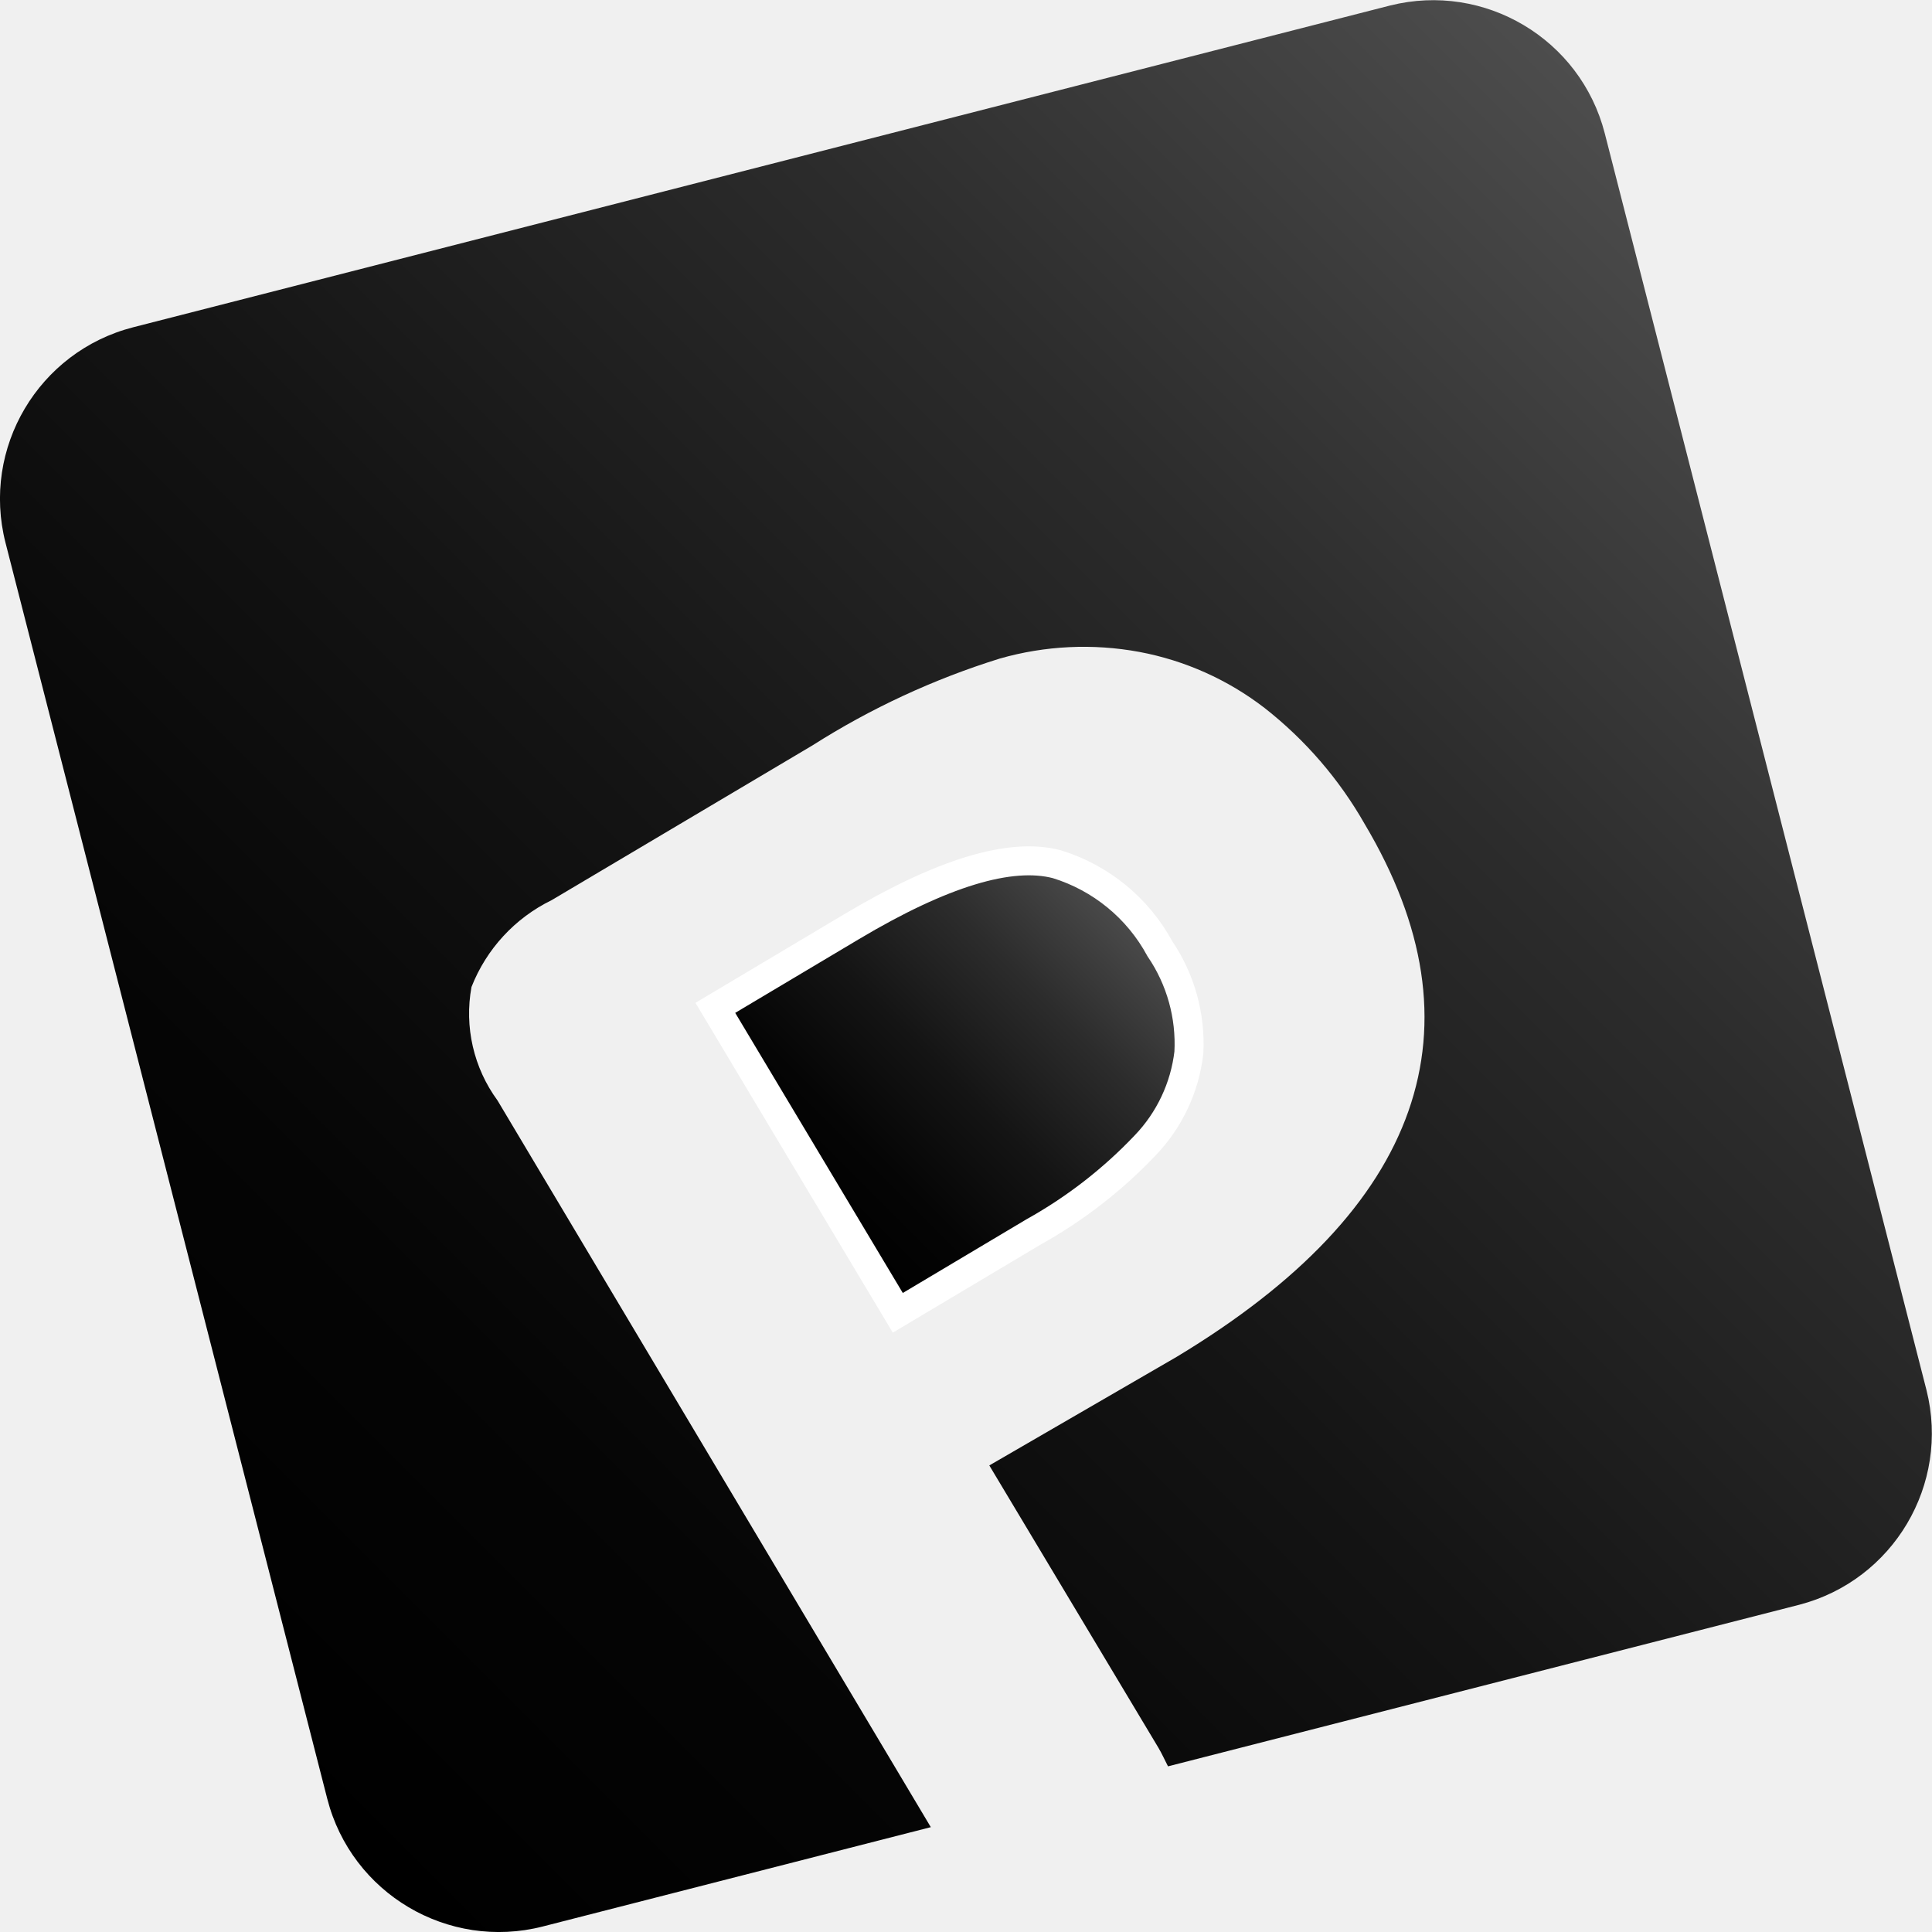
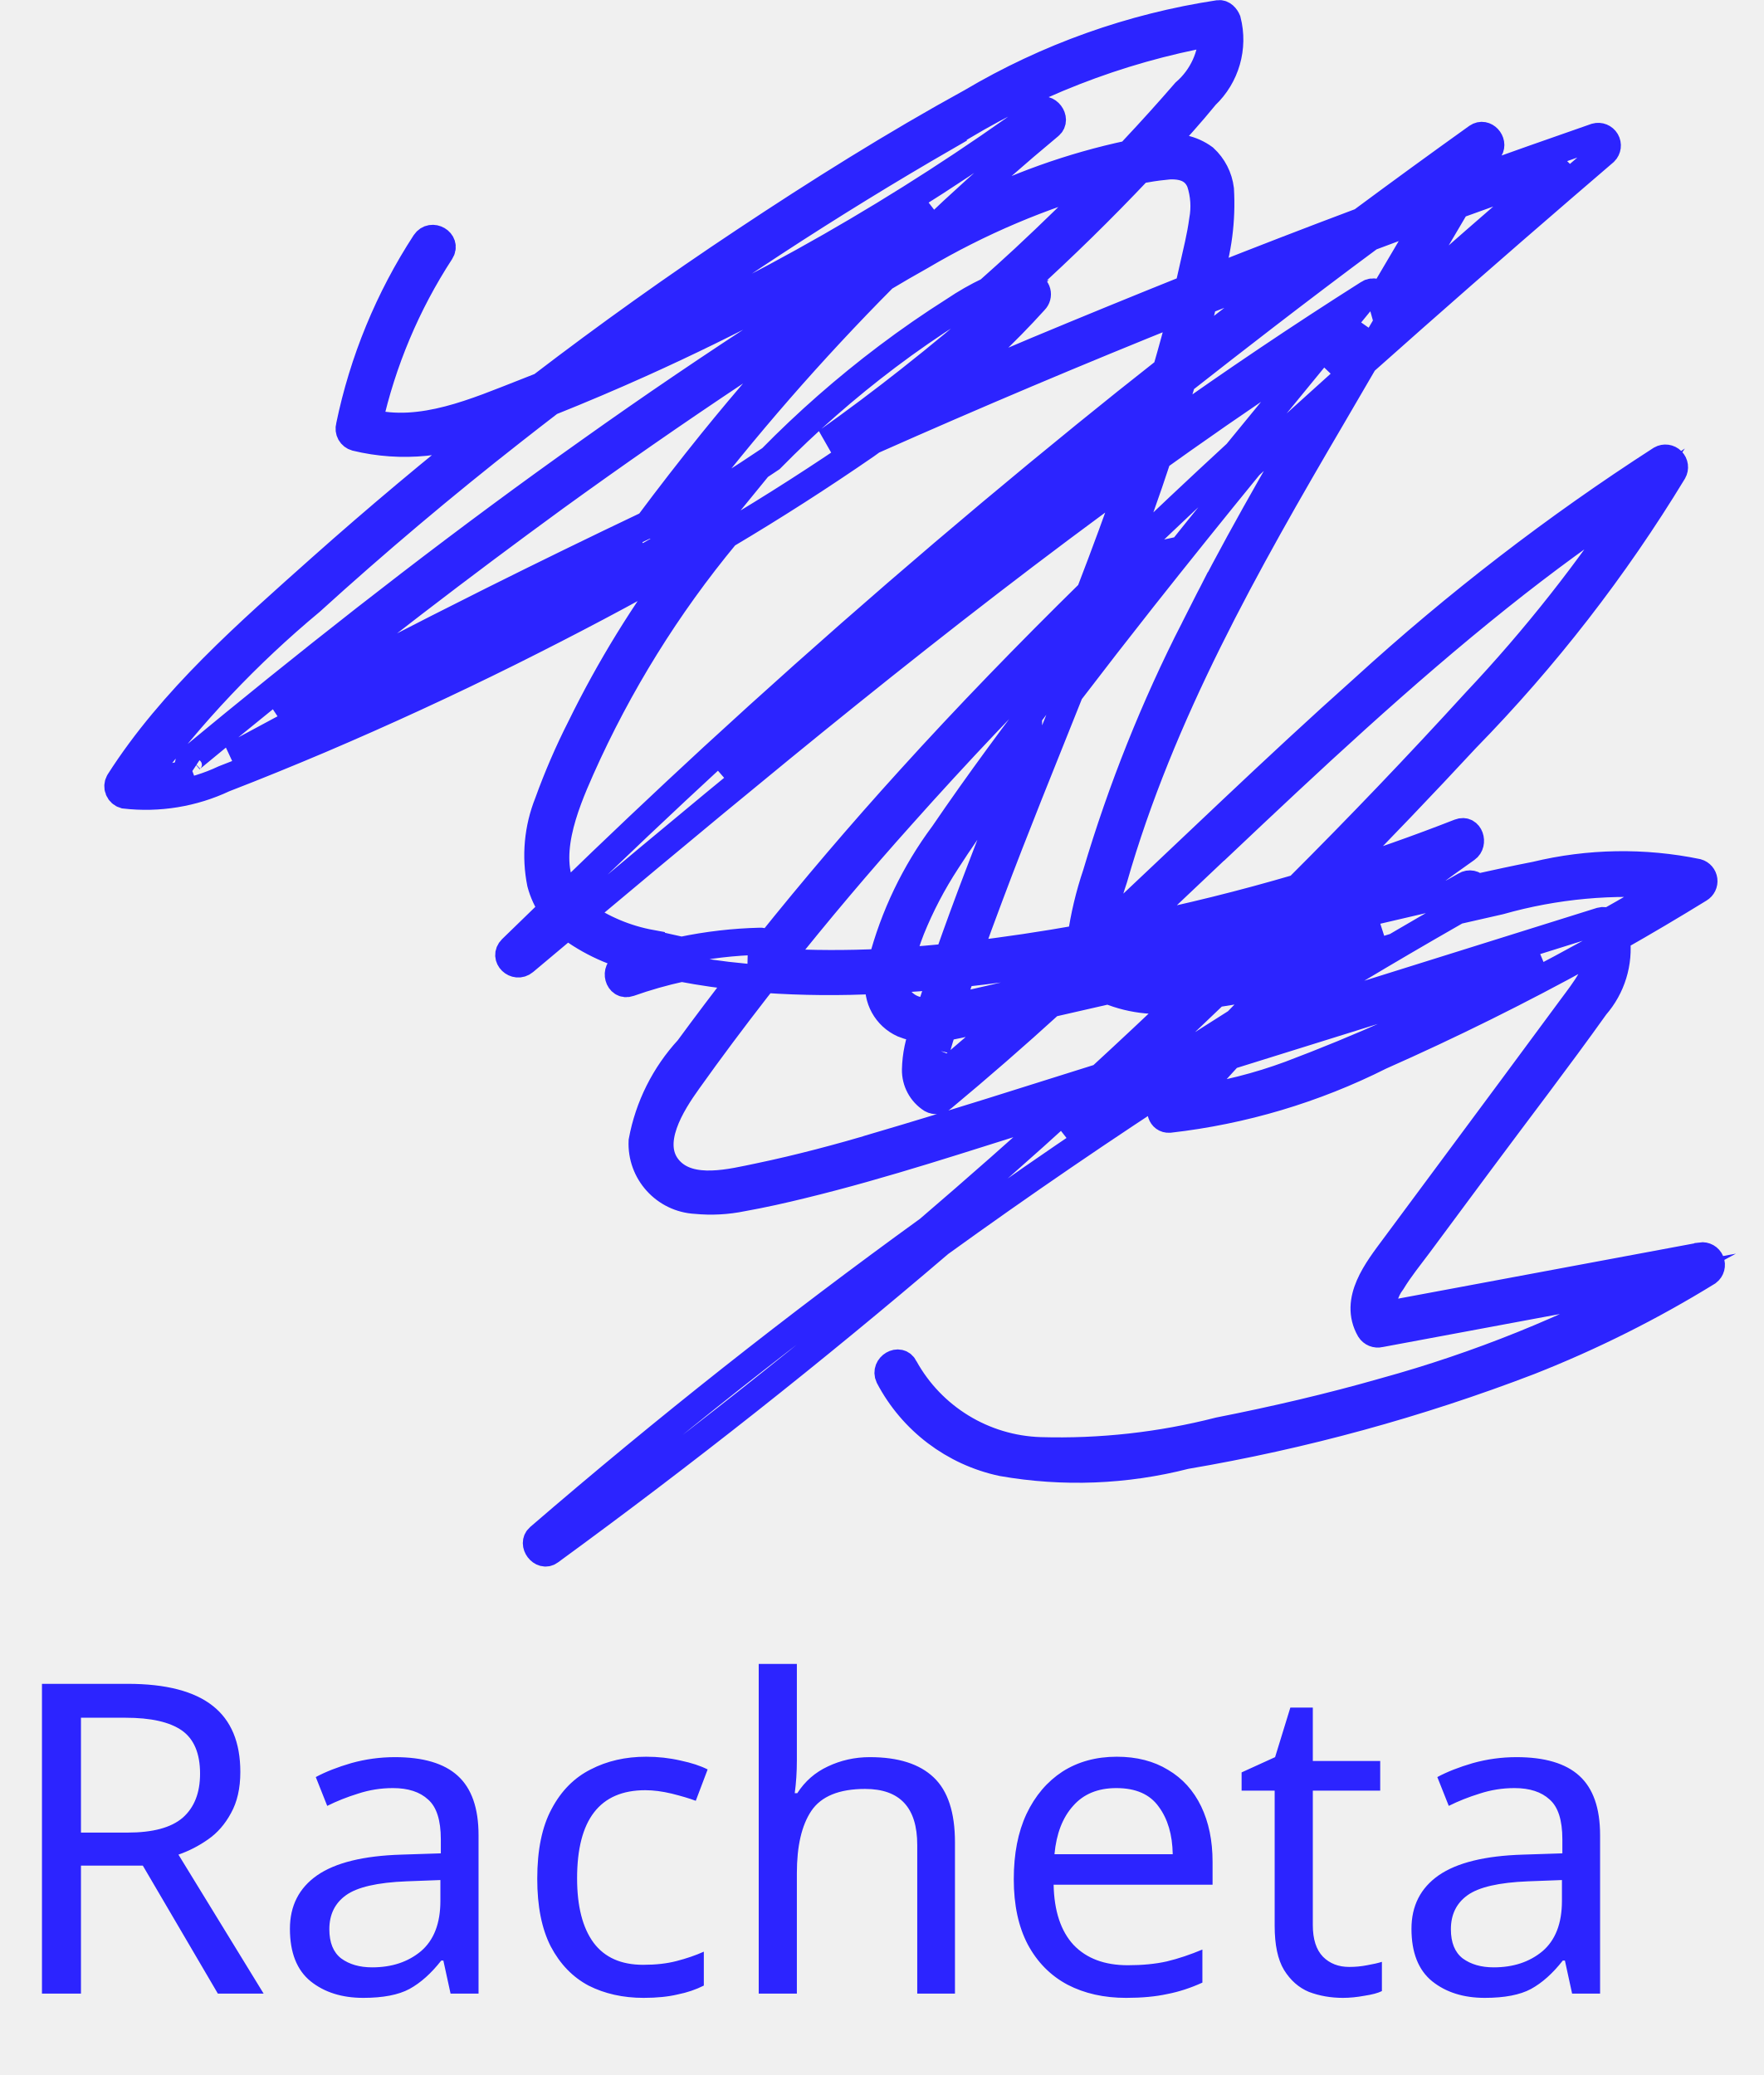
- <svg xmlns="http://www.w3.org/2000/svg" xmlns:xlink="http://www.w3.org/1999/xlink" viewBox="0 0 66.71 66.71">
-   <defs>
-     <style>.cls-1{fill:url(#linear-gradient);}.cls-2{stroke:#fff;stroke-miterlimit:10;fill:url(#linear-gradient-2);}</style>
-     <linearGradient id="linear-gradient" x1="59.37" y1="7.35" x2="7.35" y2="59.37" gradientUnits="userSpaceOnUse">
-       <stop offset="0" stop-color="#4d4d4d" />
-       <stop offset="0.28" stop-color="#2c2c2c" />
-       <stop offset="0.55" stop-color="#141414" />
-       <stop offset="0.79" stop-color="#050505" />
-       <stop offset="1" />
-     </linearGradient>
-     <linearGradient id="linear-gradient-2" x1="38.5" y1="30.83" x2="27.51" y2="41.82" xlink:href="#linear-gradient" />
-   </defs>
-   <g id="Layer_2" data-name="Layer 2">
-     <g id="Layer_1-2" data-name="Layer 1">
-       <path class="cls-1" d="M66.52,48,55.41,4.6A6.12,6.12,0,0,0,48,.19L4.6,11.3A6.12,6.12,0,0,0,.19,18.74L11.3,62.11a6.12,6.12,0,0,0,7.44,4.41l13.4-3.43L17.18,38a5.08,5.08,0,0,1-.9-3.92,5.62,5.62,0,0,1,2.77-3l9-5.34a27,27,0,0,1,6.47-3,10.55,10.55,0,0,1,4.82-.23,10.14,10.14,0,0,1,4.33,1.94,13.69,13.69,0,0,1,3.45,4q3.14,5.28,1.51,9.92t-8,8.48L34.16,50.6,40,60.35c.13.22.22.43.33.64l21.8-5.58A6.12,6.12,0,0,0,66.52,48Z" />
-       <path class="cls-2" d="M39.54,39.55a5.55,5.55,0,0,0,1.51-3.2,5.83,5.83,0,0,0-1-3.59,6.08,6.08,0,0,0-3.56-2.92q-2.41-.63-7.09,2.16l-4.7,2.8L31,45.33l4.7-2.8A16.1,16.1,0,0,0,39.54,39.55Z" />
+ <svg xmlns="http://www.w3.org/2000/svg" width="65" height="76.502" viewBox="0 0 65 76.502">
+   <g id="Layer_2" data-name="Layer 2" transform="translate(0 -2.488)">
+     <g id="Layer_1" data-name="Layer 1" transform="translate(0 2.99)">
+       <path id="Path_59" data-name="Path 59" d="M84.216,48.793,72.509,50.978a1.66,1.66,0,0,1,.326-1.239c.289-.477.649-.916.981-1.363L76.023,45.4c1.437-1.938,2.911-3.853,4.312-5.818a3.215,3.215,0,0,0,.77-2.509q1.546-.877,3.06-1.81a.336.336,0,0,0-.079-.612,13.63,13.63,0,0,0-5.957.1c-.726.141-1.45.3-2.173.459a.314.314,0,0,0-.422-.086l-.531.3c-.78.18-1.558.365-2.336.546q1.417-1.139,2.912-2.185c.287-.2.119-.76-.259-.612q-2.279.892-4.618,1.632,2.47-2.506,4.863-5.085A54.61,54.61,0,0,0,83.2,19.879a.336.336,0,0,0-.457-.459A82.547,82.547,0,0,0,71.8,27.848c-3.319,2.958-6.5,6.063-9.747,9.091a13.839,13.839,0,0,1,.528-2.062c1.738-6.072,4.873-11.614,8.048-17.028q.59-1.008,1.176-2.017,3.635-3.238,7.325-6.418L80.67,8.09a.336.336,0,0,0-.328-.561q-2.3.8-4.6,1.625l.686-1.16c.168-.274-.168-.659-.457-.459Q73.822,9.072,71.7,10.646q-2.823,1.06-5.625,2.173v-.025a9.013,9.013,0,0,0,.43-3.327,1.884,1.884,0,0,0-.593-1.156,2,2,0,0,0-1.593-.346l-.086.012c.593-.639,1.176-1.284,1.728-1.961a2.847,2.847,0,0,0,.8-2.778c-.052-.124-.168-.264-.323-.245a25.348,25.348,0,0,0-9.115,3.252c-2.842,1.559-5.648,3.321-8.37,5.131q-3.828,2.541-7.485,5.341l-.6.237c-1.781.694-3.816,1.607-5.752,1.107a19.189,19.189,0,0,1,2.647-6.292c.235-.363-.336-.7-.578-.336A19.7,19.7,0,0,0,34.4,18.2a.336.336,0,0,0,.234.417,7.64,7.64,0,0,0,5.031-.5q-3.228,2.553-6.307,5.292c-2.689,2.4-5.5,4.841-7.451,7.9a.336.336,0,0,0,.2.491,6.771,6.771,0,0,0,3.668-.6c1.178-.455,2.366-.941,3.537-1.437q3.549-1.512,7-3.228c2.156-1.076,4.3-2.2,6.4-3.4a37.783,37.783,0,0,0-3.788,6.159,24.592,24.592,0,0,0-1.208,2.795,5.221,5.221,0,0,0-.271,2.964,3.025,3.025,0,0,0,.439.951L40.374,37.47c-.311.308.15.744.474.472l1.588-1.333a6.845,6.845,0,0,0,2.773,1.26c-.222.069-.444.141-.672.218-.4.143-.229.79.178.645a15.876,15.876,0,0,1,1.926-.548c.746.143,1.5.249,2.248.324q-1.018,1.311-2,2.65a6.857,6.857,0,0,0-1.7,3.4,2.091,2.091,0,0,0,1.981,2.185,5.724,5.724,0,0,0,1.709-.091c.746-.133,1.489-.3,2.225-.481,3.025-.736,6-1.731,8.972-2.66l.84-.26q-2.553,2.319-5.173,4.563Q52.058,50.48,48.489,53.3q-3.613,2.857-7.1,5.863c-.284.245.1.751.4.526q7.4-5.4,14.373-11.362,4.512-3.26,9.191-6.283-.489.563-.965,1.138c-.168.2-.079.59.237.57a23.137,23.137,0,0,0,7.782-2.321q3.877-1.717,7.594-3.764l.481-.269c.1.79-.592,1.638-1.025,2.223L77.255,42.6l-4.337,5.848c-.628.849-1.531,1.968-.906,3.06a.346.346,0,0,0,.378.153l10.1-1.882a46.847,46.847,0,0,1-9.915,4c-2.017.578-4.063,1.054-6.122,1.46a23.737,23.737,0,0,1-6.591.733,5.936,5.936,0,0,1-5-3.06c-.181-.39-.758-.05-.576.336a6.164,6.164,0,0,0,4.174,3.166,16.029,16.029,0,0,0,6.761-.262A66.45,66.45,0,0,0,77.9,52.679a41.507,41.507,0,0,0,6.571-3.289.336.336,0,0,0-.252-.6ZM73.264,34.654q-1.04.8-2.043,1.644l-2.6.593q.541-.536,1.081-1.076Q71.5,35.281,73.264,34.654Zm-.857,2.057q-.6.254-1.208.479l.324-.277Zm-2.469,1.6.3-.092-.58.353Zm-.336-.595q-1.2.355-2.428.592l.539-.533,1.936-.444.5-.113c-.183.168-.363.333-.544.5Zm-3.119-4.033c3.336-3.156,6.692-6.3,10.283-9.17,1.65-1.319,3.361-2.573,5.119-3.737a54.4,54.4,0,0,1-5.974,7.586q-3.193,3.5-6.554,6.856-3.015.887-6.1,1.512,1.613-1.521,3.221-3.048Zm-4.144,3.9q3.045-.565,6.033-1.39l-.183.183c-.269.267-.539.531-.808.795l-4.9,1.107a1.139,1.139,0,0,1-.38-.489Zm4.115.491-.449.434c-.462.067-.928.121-1.393.158a5.842,5.842,0,0,1-.786.013Zm-.909-12.422A53.308,53.308,0,0,0,61.929,34.7a13.2,13.2,0,0,0-.566,2.381c-1.375.244-2.763.455-4.159.617q.388-1.094.8-2.185c.944-2.521,1.958-5,2.954-7.5q1.326-1.736,2.68-3.452,1.949-2.465,3.937-4.9,1.289-1.188,2.59-2.361C68.552,20.052,66.96,22.808,65.545,25.655ZM61.714,38.467l-.437.1.313-.287a1.654,1.654,0,0,0,.123.188ZM56.291,33.24a13.7,13.7,0,0,0-2.27,4.729,36.355,36.355,0,0,1-3.828-.012q2.206-2.773,4.571-5.413,3.065-3.441,6.33-6.68c-.2.5-.4,1.008-.6,1.512-.032.077-.062.155-.092.23C58.982,29.453,57.6,31.32,56.291,33.24Zm3.141-3.2c-.63,1.575-1.257,3.151-1.86,4.737q-.57,1.489-1.1,3-.869.089-1.743.143a9.746,9.746,0,0,1,.38-1.176,14.541,14.541,0,0,1,1.307-2.5c.929-1.449,1.976-2.835,3.016-4.215Zm-4.848,8.555c.55-.035,1.1-.081,1.645-.133l-.015.044q-.212.62-.417,1.244a1.181,1.181,0,0,1-1.086-.4,1.076,1.076,0,0,1-.128-.758Zm1.457,2.586c.076-.272.16-.543.249-.813.2-.027.392-.066.58-.106q1.023-.227,2.047-.457-1.422,1.267-2.88,2.492a1.511,1.511,0,0,1,.005-1.121Zm.524-1.538-.035.008c.039-.113.076-.224.113-.336q.158-.465.319-.931c1.044-.116,2.082-.257,3.112-.413.35-.054.7-.111,1.049-.168L59.946,38.87l-.395.091c-.99.223-1.985.472-2.986.677ZM64.2,19.35l.894-.637q2.675-1.891,5.416-3.68-1.7,2.075-3.408,4.161-2.163,1.993-4.28,4.033C63.307,21.944,63.773,20.652,64.2,19.35Zm-.566-.412q-2.245,1.61-4.448,3.282c-3.761,2.857-7.438,5.806-11.078,8.806q2.979-2.744,6.033-5.409,4.92-4.287,10.031-8.354-.252.84-.531,1.675Zm.417,4.033-.254.318q-.975,1.227-1.949,2.462.2-.516.4-1.033.9-.887,1.808-1.748Zm7.226-7.562-.8.716,1.336-1.618Zm7.614-6.67q-3,2.6-5.988,5.233l2.309-3.914q1.838-.667,3.682-1.316Zm-3.847.279-.292.494-.785.287Zm-3.032,2.223q1.1-.413,2.21-.82l-1.8,3.052a.3.3,0,0,0-.46-.168q-3.771,2.39-7.4,4.979.277-.869.538-1.748,1.512-1.188,3.025-2.353Q70.056,12.695,72.014,11.241Zm-3.1,1.176.855-.336q-2.185,1.657-4.356,3.349.252-.913.479-1.833l3.018-1.173Zm-4.47-3.8c.551-.057,1.087.027,1.316.59a2.828,2.828,0,0,1,.094,1.4c-.079.593-.227,1.176-.36,1.768-.055.249-.113.5-.168.743q-2.811,1.128-5.6,2.292-1.849.778-3.7,1.58a30.439,30.439,0,0,0,3.637-3.416.336.336,0,0,0-.146-.56,2.047,2.047,0,0,0-.294-.054q2.223-2.017,4.287-4.2C63.815,8.705,64.127,8.653,64.44,8.621ZM54.083,12.739q.686-.412,1.381-.8a28.256,28.256,0,0,1,6.86-2.909q-1.5,1.539-3.07,3c-.429.4-.864.786-1.3,1.176a9.6,9.6,0,0,0-1.25.714q-1.277.808-2.487,1.721a38.524,38.524,0,0,0-4.282,3.758q-.822.555-1.66,1.086l-1.58.739a86.583,86.583,0,0,1,7.389-8.48ZM45.4,21.823q-2.894,1.378-5.762,2.81-4,2-7.942,4.1,5.041-4.08,10.281-7.9,3.312-2.4,6.722-4.668c1.025-.672,2.055-1.358,3.1-2.017q-2.1,2.243-4.033,4.631-1.21,1.5-2.361,3.045Zm9.659-5.347q1.66-1.307,3.252-2.707a2.145,2.145,0,0,1,.361-.114,34.856,34.856,0,0,1-5.3,4.505l-1.385.618q1.563-1.111,3.07-2.3Zm1.344-8.952a27.376,27.376,0,0,1,9.8-3.831,2.9,2.9,0,0,1-1,2.193q-.928,1.072-1.9,2.106l-.15.168a24.391,24.391,0,0,0-6.146,2.2c-.351.168-.7.356-1.047.541.225-.213.45-.425.672-.637q1.748-1.62,3.579-3.142c.289-.24-.1-.749-.4-.526a84.807,84.807,0,0,1-15.859,9.075A134,134,0,0,1,56.407,7.529ZM28.6,30.933a5.393,5.393,0,0,1-1.828.291,37.841,37.841,0,0,1,6.2-6.554Q36.571,21.4,40.4,18.4q.7-.55,1.4-1.087,1.68-.672,3.336-1.417a85.031,85.031,0,0,0,9.809-5.209c.3-.183.588-.368.881-.553q-1.091,1.023-2.148,2.085c-1.19.714-2.353,1.464-3.529,2.217Q46.66,16.689,43.274,19.1c-4.507,3.193-8.883,6.584-13.162,10.083q-.781.637-1.556,1.281a.3.3,0,0,0,.039.471ZM34.339,28.6q-1.926.84-3.88,1.618l-.425.168q7.295-3.951,14.776-7.544a.366.366,0,0,0,.5.193q1.438-.817,2.84-1.7l-.245.3-.168.1A124.61,124.61,0,0,1,34.339,28.6Zm8.031,6.929c-.84-1.386-.055-3.3.566-4.7a37.333,37.333,0,0,1,5.347-8.616q2.642-1.57,5.162-3.309l.232-.168q5.675-2.521,11.437-4.833c-.188.748-.393,1.492-.608,2.233q-1.512,1.188-2.993,2.393Q54.471,24.252,47.79,30.4q-2.746,2.534-5.42,5.131Zm3.156,1.741a6.481,6.481,0,0,1-2.573-1.079c3.25-2.724,6.51-5.438,9.814-8.1,3.442-2.769,6.932-5.477,10.506-8.066q-.756,2.168-1.583,4.31c-2.275,2.235-4.5,4.526-6.641,6.89q-2.709,2.986-5.23,6.134a.294.294,0,0,0-.289-.168,16.054,16.054,0,0,0-2.892.336Q46.079,37.406,45.526,37.274Zm3.894.588-.03.039-.282-.025Zm4.49,6.878c-1.459.429-2.926.823-4.415,1.133-.98.2-2.521.615-3.306-.262-.859-.961.1-2.44.694-3.27.815-1.146,1.659-2.272,2.521-3.383l.284-.361a34.873,34.873,0,0,0,4.233.035,1.531,1.531,0,0,0,.887,1.612,2.257,2.257,0,0,0,.773.168,4.245,4.245,0,0,0-.316,1.512,1.279,1.279,0,0,0,.59,1.1.346.346,0,0,0,.407-.052c1.356-1.128,2.689-2.29,3.988-3.474q1.065-.24,2.127-.486a4.9,4.9,0,0,0,2.822.269q-1.544,1.475-3.116,2.922c-2.722.854-5.445,1.728-8.174,2.531Zm7.74-1.027c-.294.2-.59.4-.882.6q.84-.751,1.657-1.512l1.123-.351q-.953.627-1.9,1.26Zm1.919-1.968q1.386-1.294,2.754-2.61,1.134-.168,2.25-.445-.748.724-1.47,1.474-.741.467-1.479.939ZM76.6,38.734A68.272,68.272,0,0,1,69.075,42.1a17.558,17.558,0,0,1-3.658.923q.694-.815,1.418-1.6l11.483-3.583q-.857.454-1.721.891Zm-8.507,1.6q3.383-2.116,6.848-4.1l.292-.168,1.573-.358a17.214,17.214,0,0,1,6.288-.578q-1.146.691-2.309,1.344a.318.318,0,0,0-.255-.035Z" transform="translate(-21.517 -2.99)" fill="none" stroke="#2c24ff" stroke-miterlimit="10" stroke-width="1" />
+       <text id="Racheta" transform="translate(0 73)" fill="#2c24ff" font-size="16" font-family="ArialRoundedMTBold, Arial Rounded MT Bold">
+         <tspan x="0" y="0">Racheta</tspan>
+       </text>
    </g>
  </g>
</svg>
